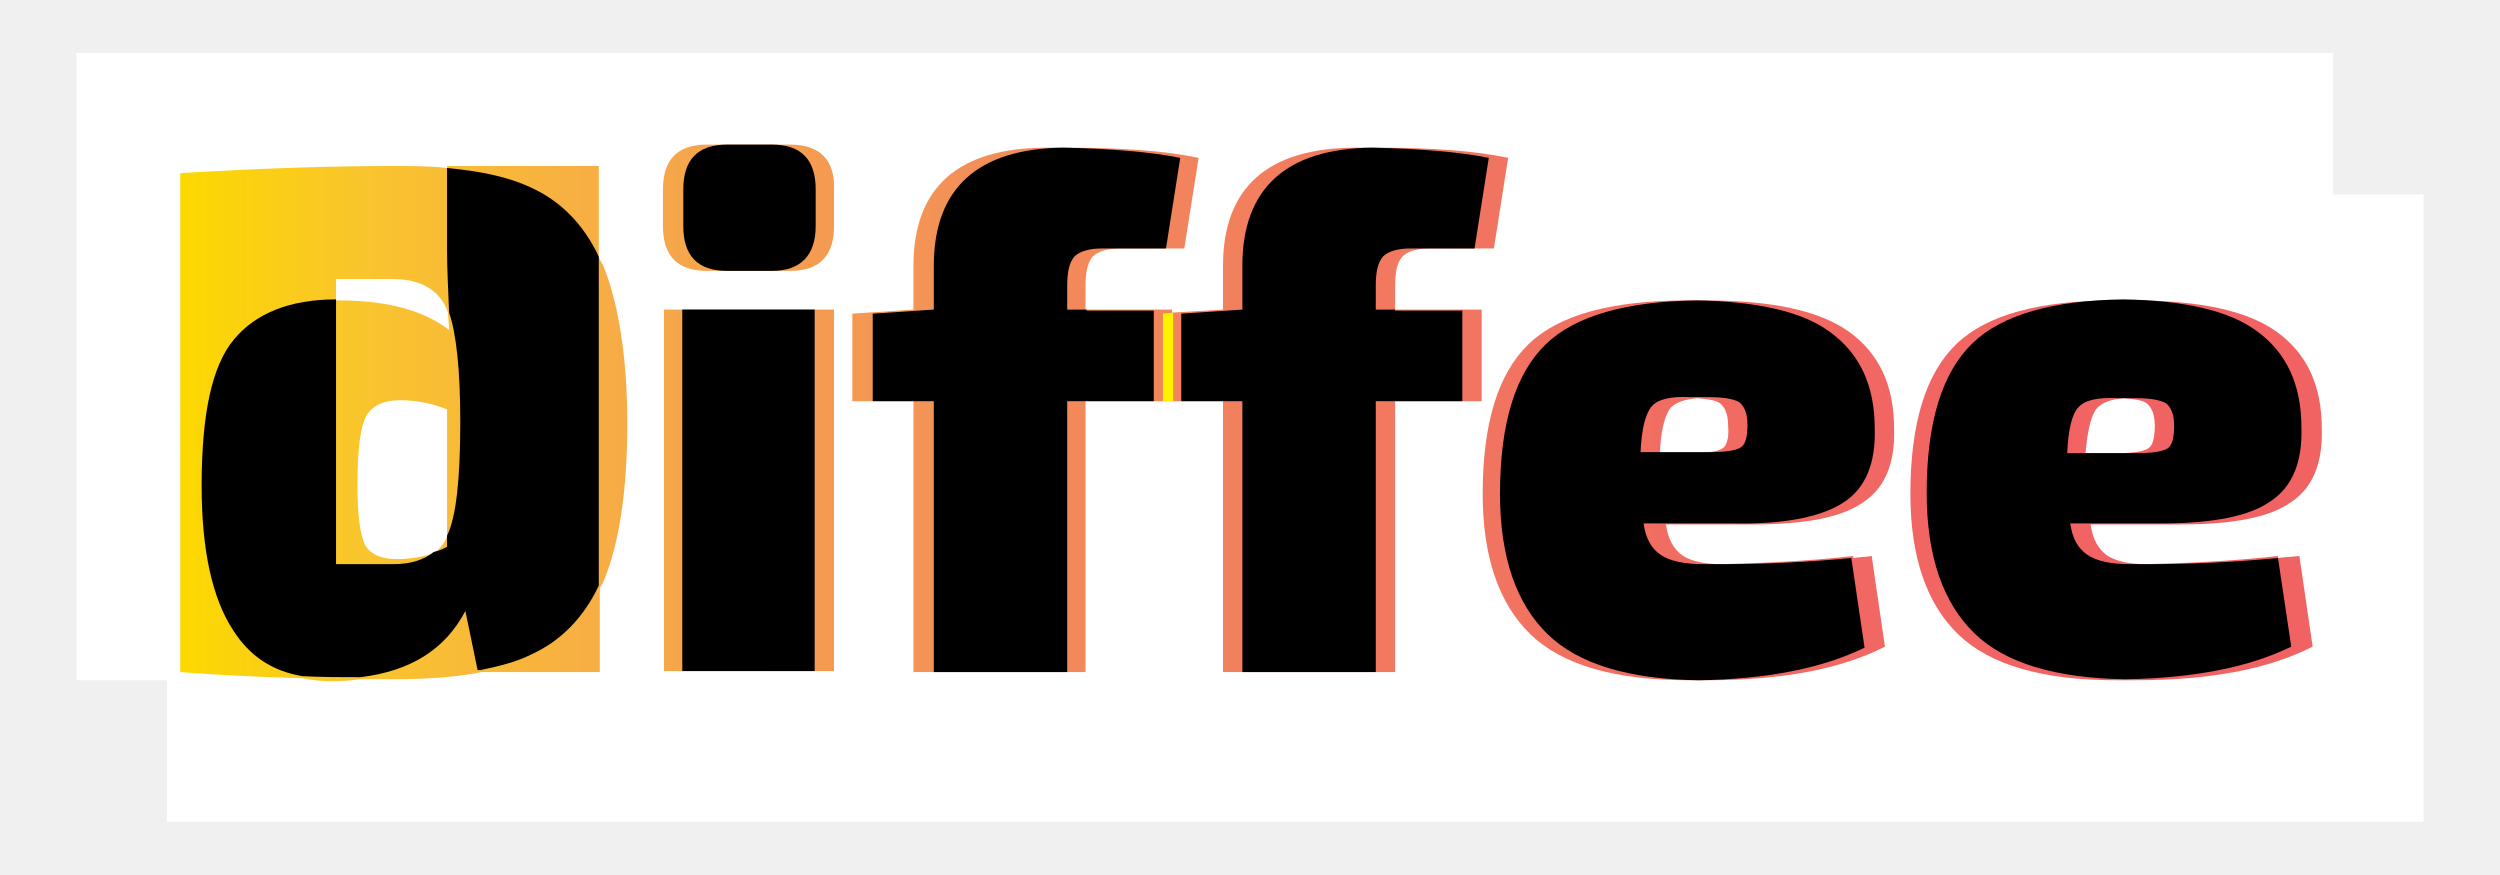
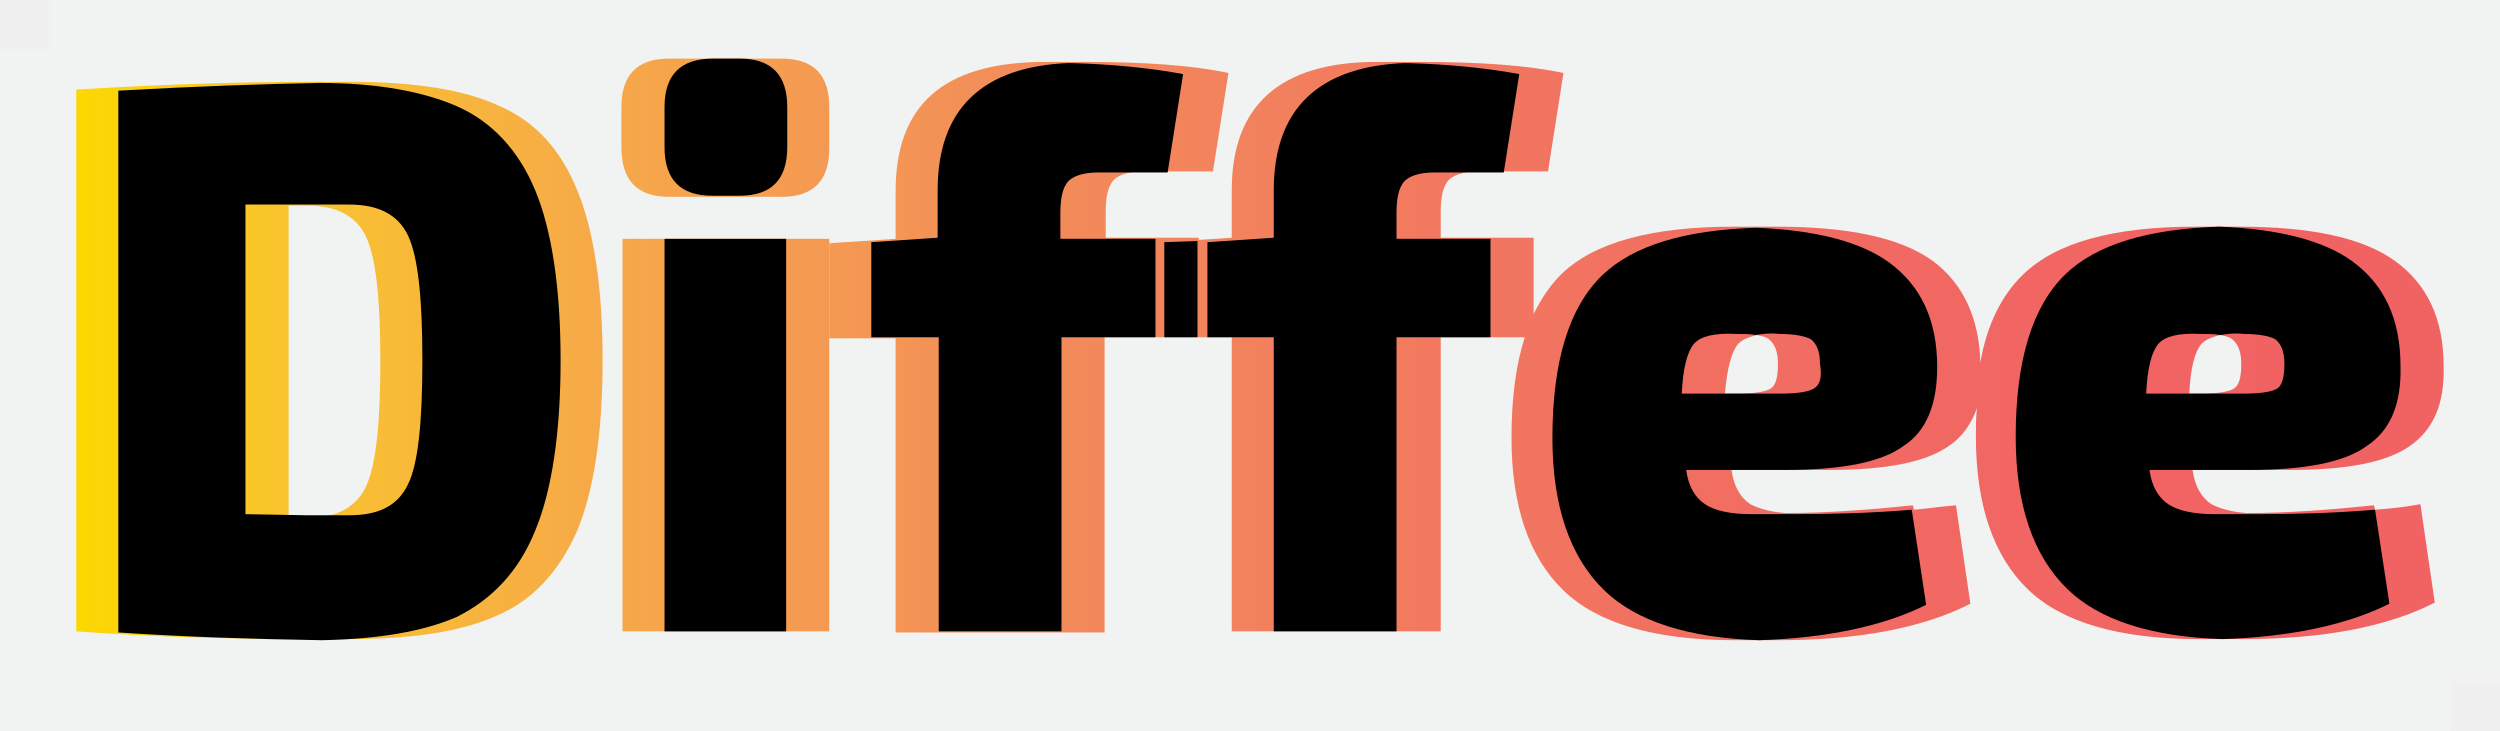
- <svg xmlns="http://www.w3.org/2000/svg" version="1.1" id="Layer_1" x="0px" y="0px" viewBox="0 0 245.5 85.9" style="enable-background:new 0 0 245.5 85.9;" xml:space="preserve">
+ <svg xmlns="http://www.w3.org/2000/svg" version="1.1" id="Layer_1" x="0px" y="0px" viewBox="0 0 226.1 66.1" style="enable-background:new 0 0 226.1 66.1;" xml:space="preserve">
  <style type="text/css">
- 	.st0{fill:#FFFFFF;}
+ 	.st0{fill:#F1F2F2;}
	.st1{fill:url(#SVGID_1_);}
	.st2{fill:url(#SVGID_2_);}
	.st3{fill:url(#SVGID_3_);}
	.st4{fill:url(#SVGID_4_);}
- 	.st5{fill:url(#SVGID_5_);}
- 	.st6{fill:url(#SVGID_6_);}
- 	.st7{fill:#FFF200;}
</style>
-   <rect x="7.5" y="5.2" class="st0" width="221.6" height="61.6" />
-   <rect x="16.4" y="19.1" class="st0" width="221.6" height="61.6" />
+   <rect x="4.5" class="st0" width="221.6" height="61.6" />
+   <rect y="4.5" class="st0" width="221.6" height="61.6" />
  <g>
-     <g>
-       <linearGradient id="SVGID_1_" gradientUnits="userSpaceOnUse" x1="17.945" y1="41.524" x2="223.548" y2="41.524">
-         <stop offset="0" style="stop-color:#FCD800" />
-         <stop offset="8.788961e-02" style="stop-color:#F9C42E" />
-         <stop offset="0.232" style="stop-color:#F6A74A" />
-         <stop offset="0.379" style="stop-color:#F38F58" />
-         <stop offset="0.528" style="stop-color:#F27D5E" />
-         <stop offset="0.679" style="stop-color:#F16F61" />
-         <stop offset="0.835" style="stop-color:#F16563" />
-         <stop offset="1" style="stop-color:#F16263" />
-       </linearGradient>
-       <path class="st1" d="M58.8,25.2v-8.9H43.9v0.2c-1.6-0.2-3.4-0.2-5.3-0.2c-5.6,0-12.6,0.2-20.9,0.7v49c4,0.3,8,0.5,12,0.6    c0.9,0.2,1.9,0.3,3,0.3c1,0,1.9-0.1,2.7-0.2c1.1,0,2.1,0,3.2,0c3.3,0,6.2-0.2,8.7-0.7h11.6v-8.2c0.1-0.3,0.3-0.5,0.4-0.8    c1.5-3.6,2.3-8.8,2.3-15.4S60.7,29.6,59.2,26C59,25.7,58.9,25.5,58.8,25.2z M43.9,52.7C43.9,52.7,43.9,52.7,43.9,52.7    c-0.3,0.7-0.7,1.2-1.3,1.6c-1.1,0.4-2.3,0.6-3.6,0.6c-1.5,0-2.5-0.4-3.1-1.3c-0.5-0.9-0.8-2.9-0.8-5.9c0-3.6,0.3-5.9,0.9-6.9    c0.6-1,1.7-1.5,3.3-1.5c1.5,0,3.1,0.3,4.6,0.9V52.7z M33.3,29.5c-0.1,0-0.2,0-0.3,0v-2.1h5.5c2.6,0,4.4,0.9,5.3,2.8    c0.1,0.2,0.1,0.3,0.2,0.5c0,0.6,0.1,1.1,0.1,1.7C41.5,30.4,37.8,29.5,33.3,29.5z" />
-       <linearGradient id="SVGID_2_" gradientUnits="userSpaceOnUse" x1="17.945" y1="20.402" x2="223.548" y2="20.402">
-         <stop offset="0" style="stop-color:#FCD800" />
-         <stop offset="8.788961e-02" style="stop-color:#F9C42E" />
-         <stop offset="0.232" style="stop-color:#F6A74A" />
-         <stop offset="0.379" style="stop-color:#F38F58" />
-         <stop offset="0.528" style="stop-color:#F27D5E" />
-         <stop offset="0.679" style="stop-color:#F16F61" />
-         <stop offset="0.835" style="stop-color:#F16563" />
-         <stop offset="1" style="stop-color:#F16263" />
-       </linearGradient>
-       <path class="st2" d="M77.6,14.2h-1.9h-4.4h-1.9c-2.9,0-4.3,1.5-4.3,4.4v3.6c0,2.9,1.4,4.4,4.3,4.4h1.9h4.4h1.9    c2.9,0,4.3-1.5,4.3-4.4v-3.6C82,15.7,80.5,14.2,77.6,14.2z" />
-       <linearGradient id="SVGID_3_" gradientUnits="userSpaceOnUse" x1="17.945" y1="40.246" x2="223.548" y2="40.246">
-         <stop offset="0" style="stop-color:#FCD800" />
-         <stop offset="8.788961e-02" style="stop-color:#F9C42E" />
-         <stop offset="0.232" style="stop-color:#F6A74A" />
-         <stop offset="0.379" style="stop-color:#F38F58" />
-         <stop offset="0.528" style="stop-color:#F27D5E" />
-         <stop offset="0.679" style="stop-color:#F16F61" />
-         <stop offset="0.835" style="stop-color:#F16563" />
-         <stop offset="1" style="stop-color:#F16263" />
-       </linearGradient>
-       <path class="st3" d="M145.5,30.4h-1.9H137v-2.3c0-1.4,0.2-2.3,0.7-2.9c0.5-0.5,1.4-0.8,2.7-0.8h4.4h1.9l1.4-8.9    c-3.3-0.7-7.6-1-13-1c-0.1,0-0.3,0-0.4,0c-0.5,0-1,0-1.5,0c-8.7,0-13.1,3.9-13.1,11.6v4.3l-5,0.3v-0.3h-1.9h-6.6v-2.3    c0-1.4,0.2-2.3,0.7-2.9c0.5-0.5,1.4-0.8,2.7-0.8h4.4h1.9l1.4-8.9c-3.3-0.7-7.6-1-13-1c-0.1,0-0.3,0-0.4,0c-0.5,0-1,0-1.5,0    c-8.7,0-13.1,3.9-13.1,11.6v4.3l-6,0.4v8.6h1.9h4.1v26.6h1.9h13.1h1.9V39.4h6.6h0.9h1h0.9h4.1v26.6h1.9h13.1h1.9V39.4h6.6h1.9    V30.4z" />
-       <linearGradient id="SVGID_4_" gradientUnits="userSpaceOnUse" x1="17.945" y1="48.127" x2="223.548" y2="48.127">
-         <stop offset="0" style="stop-color:#FCD800" />
-         <stop offset="8.788961e-02" style="stop-color:#F9C42E" />
-         <stop offset="0.232" style="stop-color:#F6A74A" />
-         <stop offset="0.379" style="stop-color:#F38F58" />
-         <stop offset="0.528" style="stop-color:#F27D5E" />
-         <stop offset="0.679" style="stop-color:#F16F61" />
-         <stop offset="0.835" style="stop-color:#F16563" />
-         <stop offset="1" style="stop-color:#F16263" />
-       </linearGradient>
-       <path class="st4" d="M172.2,51.5c5.1,0,8.7-0.7,10.8-2.2c2.1-1.4,3.1-3.8,3-7.2c0-4.3-1.5-7.4-4.4-9.5c-2.9-2.1-7.6-3.1-14.1-3.1    c-0.3,0-0.6,0-0.8,0c-0.3,0-0.7,0-1,0c-7.4,0-12.6,1.4-15.6,4.3c-3,2.9-4.5,7.8-4.5,14.7c0,6.2,1.6,10.8,4.7,13.8    s8.3,4.5,15.5,4.5c0.4,0,0.7,0,1.1,0c0.3,0,0.5,0,0.8,0c7.3,0,13.1-1.1,17.4-3.3l-1.3-8.9c-0.6,0.1-1.2,0.1-1.8,0.2l0-0.2    c-4.5,0.5-8.8,0.7-13,0.8c-1.6,0-2.9-0.3-3.7-0.8c-0.9-0.6-1.5-1.6-1.7-3.1h7H172.2z M169.2,44c-0.4,0.3-1.4,0.5-3.1,0.5H163    c0.1-2.3,0.5-3.8,1.1-4.5c0.5-0.5,1.4-0.8,2.6-0.9c1,0.1,1.8,0.2,2.2,0.5c0.5,0.4,0.8,1.1,0.8,2.2C169.8,42.9,169.6,43.7,169.2,44    z" />
-       <linearGradient id="SVGID_5_" gradientUnits="userSpaceOnUse" x1="17.945" y1="48.127" x2="223.548" y2="48.127">
-         <stop offset="0" style="stop-color:#FCD800" />
-         <stop offset="8.788961e-02" style="stop-color:#F9C42E" />
-         <stop offset="0.232" style="stop-color:#F6A74A" />
-         <stop offset="0.379" style="stop-color:#F38F58" />
-         <stop offset="0.528" style="stop-color:#F27D5E" />
-         <stop offset="0.679" style="stop-color:#F16F61" />
-         <stop offset="0.835" style="stop-color:#F16563" />
-         <stop offset="1" style="stop-color:#F16263" />
-       </linearGradient>
-       <path class="st5" d="M223.7,54.8l0-0.2c-4.5,0.5-8.8,0.7-13,0.8c-1.6,0-2.9-0.3-3.7-0.8c-0.9-0.6-1.5-1.6-1.7-3.1h7h1.9    c5.1,0,8.7-0.7,10.8-2.2c2.1-1.4,3.1-3.8,3-7.2c0-4.3-1.5-7.4-4.4-9.5c-2.9-2.1-7.6-3.1-14.1-3.1c-0.3,0-0.6,0-0.8,0    c-0.3,0-0.7,0-1,0c-7.4,0-12.6,1.4-15.6,4.3c-3,2.9-4.5,7.8-4.5,14.7c0,6.2,1.6,10.8,4.7,13.8s8.3,4.5,15.5,4.5c0.4,0,0.7,0,1.1,0    c0.3,0,0.5,0,0.8,0c7.3,0,13.1-1.1,17.4-3.3l-1.3-8.9C224.9,54.7,224.3,54.7,223.7,54.8z M206,40c0.5-0.5,1.4-0.8,2.6-0.9    c1,0.1,1.8,0.2,2.2,0.5c0.5,0.4,0.8,1.1,0.8,2.2c0,1.2-0.2,1.9-0.6,2.2c-0.4,0.3-1.4,0.5-3.1,0.5h-3.1C205,42.1,205.4,40.6,206,40    z" />
-       <linearGradient id="SVGID_6_" gradientUnits="userSpaceOnUse" x1="17.945" y1="48.198" x2="223.548" y2="48.198">
-         <stop offset="0" style="stop-color:#FCD800" />
-         <stop offset="8.788961e-02" style="stop-color:#F9C42E" />
-         <stop offset="0.232" style="stop-color:#F6A74A" />
-         <stop offset="0.379" style="stop-color:#F38F58" />
-         <stop offset="0.528" style="stop-color:#F27D5E" />
-         <stop offset="0.679" style="stop-color:#F16F61" />
-         <stop offset="0.835" style="stop-color:#F16563" />
-         <stop offset="1" style="stop-color:#F16263" />
-       </linearGradient>
-       <polygon class="st6" points="67,30.4 65.2,30.4 65.2,65.9 67,65.9 80,65.9 81.9,65.9 81.9,30.4 80,30.4   " />
-     </g>
-     <path d="M52.1,18.4c-2.1-1-4.9-1.6-8.2-1.9v8.2c0,1.5,0.1,3.5,0.2,6c0.7,2,1.1,5.6,1.1,10.7c0,5.6-0.4,9.4-1.3,11.2v1.1   c-0.4,0.2-0.8,0.4-1.3,0.5c-1,0.8-2.3,1.2-4,1.2L33,55.4v-26c-4.6,0-7.9,1.4-10,3.9c-2.2,2.6-3.2,7.4-3.2,14.4c0,6.2,1,11,3.1,14.2   c1.6,2.5,3.8,4,6.8,4.5c1.9,0.1,3.8,0.1,5.7,0.1c4.9-0.6,8.3-2.7,10.3-6.5l1.2,5.8h0.3c1.9-0.4,3.5-0.8,4.9-1.5   c2.9-1.3,5.2-3.6,6.7-6.8V25.2C57.3,22,55,19.7,52.1,18.4z" />
-     <rect x="67" y="30.4" width="13" height="35.5" />
-     <path d="M106.7,30.4h-1.9v-2.3c0-1.4,0.2-2.3,0.7-2.9c0.5-0.5,1.4-0.8,2.7-0.8h1.9h4.4l1.4-8.9c-3-0.6-6.9-0.9-11.5-1   c-8.4,0.1-12.7,4-12.7,11.6v4.3l-6,0.4v8.6h4.1h1.9v26.6h13.1V39.4h1.9h6.6v-8.9H106.7z" />
-     <polygon class="st7" points="114.2,30.8 114.2,39.4 115.2,39.4 115.2,30.7  " />
-     <path d="M137,30.4h-1.9v-2.3c0-1.4,0.2-2.3,0.7-2.9c0.5-0.5,1.4-0.8,2.7-0.8h1.9h4.4l1.4-8.9c-3-0.6-6.9-0.9-11.5-1   c-8.4,0.1-12.7,4-12.7,11.6v4.3l-6,0.4v8.6h4.1h1.9v26.6h13.1V39.4h1.9h6.6v-8.9H137z" />
-     <path d="M181.1,49.3c2.1-1.4,3.1-3.8,3-7.2c0-4.3-1.5-7.4-4.4-9.5c-2.7-2-7.1-3-13.1-3.1c-6.9,0.1-11.9,1.5-14.8,4.3   c-3,2.9-4.5,7.8-4.5,14.7c0,6.2,1.6,10.8,4.7,13.8c3,2.9,7.9,4.4,14.8,4.5c6.8-0.1,12.2-1.2,16.3-3.2l-1.3-8.8   c-4.3,0.4-8.5,0.6-12.6,0.6c-0.2,0-0.3,0-0.5,0c-0.5,0-0.9,0-1.4,0c-1.9,0-3.3-0.3-4.2-0.9c-0.9-0.6-1.5-1.6-1.7-3.1h1.9h7   C175.4,51.5,179,50.7,181.1,49.3z M166.1,44.4H163h-1.9c0.1-2.3,0.5-3.8,1.1-4.5c0.6-0.7,1.9-1,3.8-0.9c0.3,0,0.5,0,0.7,0   c0.4,0,0.7,0,1.2,0c1.4,0,2.4,0.2,2.9,0.5c0.5,0.4,0.8,1.1,0.8,2.2c0,1.2-0.2,1.9-0.6,2.2c-0.4,0.3-1.4,0.5-3.1,0.5H166.1z" />
-     <path d="M223.7,54.8c-4.3,0.4-8.5,0.6-12.6,0.6c-0.2,0-0.3,0-0.5,0c-0.5,0-0.9,0-1.4,0c-1.9,0-3.3-0.3-4.2-0.9   c-0.9-0.6-1.5-1.6-1.7-3.1h1.9h7c5.1,0,8.7-0.7,10.8-2.2c2.1-1.4,3.1-3.8,3-7.2c0-4.3-1.5-7.4-4.4-9.5c-2.7-2-7.1-3-13.1-3.1   c-6.9,0.1-11.9,1.5-14.8,4.3c-3,2.9-4.5,7.8-4.5,14.7c0,6.2,1.6,10.8,4.7,13.8c3,2.9,7.9,4.4,14.8,4.5c6.8-0.1,12.2-1.2,16.3-3.2   L223.7,54.8z M204.1,40c0.6-0.7,1.9-1,3.8-0.9c0.3,0,0.5,0,0.7,0c0.4,0,0.7,0,1.2,0c1.4,0,2.4,0.2,2.9,0.5c0.5,0.4,0.8,1.1,0.8,2.2   c0,1.2-0.2,1.9-0.6,2.2c-0.4,0.3-1.4,0.5-3.1,0.5H208h-3.1H203C203.1,42.1,203.5,40.6,204.1,40z" />
+     <linearGradient id="SVGID_1_" gradientUnits="userSpaceOnUse" x1="6.813" y1="11.539" x2="221.505" y2="11.539">
+       <stop offset="0" style="stop-color:#FCD800" />
+       <stop offset="8.788961e-02" style="stop-color:#F9C42E" />
+       <stop offset="0.232" style="stop-color:#F6A74A" />
+       <stop offset="0.379" style="stop-color:#F38F58" />
+       <stop offset="0.528" style="stop-color:#F27D5E" />
+       <stop offset="0.679" style="stop-color:#F16F61" />
+       <stop offset="0.835" style="stop-color:#F16563" />
+       <stop offset="1" style="stop-color:#F16263" />
+     </linearGradient>
+     <path class="st1" d="M60.5,17.8h6.3c0,0,0,0,0,0h3.9c2.9,0,4.3-1.5,4.3-4.4V9.7c0-2.9-1.4-4.4-4.3-4.4h-3.9h-2.4h-3.9   c-2.9,0-4.3,1.5-4.3,4.4v3.6C56.2,16.3,57.6,17.8,60.5,17.8z" />
+     <linearGradient id="SVGID_2_" gradientUnits="userSpaceOnUse" x1="6.838" y1="32.59" x2="221.531" y2="32.59">
+       <stop offset="0" style="stop-color:#FCD800" />
+       <stop offset="8.788961e-02" style="stop-color:#F9C42E" />
+       <stop offset="0.232" style="stop-color:#F6A74A" />
+       <stop offset="0.379" style="stop-color:#F38F58" />
+       <stop offset="0.528" style="stop-color:#F27D5E" />
+       <stop offset="0.679" style="stop-color:#F16F61" />
+       <stop offset="0.835" style="stop-color:#F16563" />
+       <stop offset="1" style="stop-color:#F16263" />
+     </linearGradient>
+     <path class="st2" d="M45.2,9.6C42,8.1,37.5,7.4,31.7,7.4c-0.9,0-1.8,0-2.7,0c-0.4,0-0.8,0-1.2,0c-5.6,0-12.6,0.2-20.9,0.7v49   c6.9,0.5,13.8,0.7,20.9,0.7c0.5,0,0.9,0,1.3,0c0.8,0,1.7,0,2.5,0c5.8,0,10.3-0.7,13.5-2.2c3.2-1.4,5.5-4,7.1-7.6   c1.5-3.6,2.3-8.8,2.3-15.4s-0.8-11.8-2.3-15.4C50.7,13.5,48.4,11,45.2,9.6z M26.1,46.6v-28h1.7c2.6,0,4.4,0.9,5.3,2.8   c0.9,1.9,1.3,5.6,1.3,11.3c0,5.6-0.4,9.4-1.3,11.3c-0.8,1.7-2.3,2.6-4.4,2.8L26.1,46.6z" />
+     <linearGradient id="SVGID_3_" gradientUnits="userSpaceOnUse" x1="6.813" y1="39.335" x2="221.505" y2="39.335">
+       <stop offset="0" style="stop-color:#FCD800" />
+       <stop offset="8.788961e-02" style="stop-color:#F9C42E" />
+       <stop offset="0.232" style="stop-color:#F6A74A" />
+       <stop offset="0.379" style="stop-color:#F38F58" />
+       <stop offset="0.528" style="stop-color:#F27D5E" />
+       <stop offset="0.679" style="stop-color:#F16F61" />
+       <stop offset="0.835" style="stop-color:#F16563" />
+       <stop offset="1" style="stop-color:#F16263" />
+     </linearGradient>
+     <polygon class="st3" points="60.1,21.6 56.3,21.6 56.3,57.1 71.1,57.1 71.1,57.1 75,57.1 75,21.6 60.1,21.6  " />
+     <linearGradient id="SVGID_4_" gradientUnits="userSpaceOnUse" x1="6.813" y1="31.808" x2="221.505" y2="31.808">
+       <stop offset="0" style="stop-color:#FCD800" />
+       <stop offset="8.788961e-02" style="stop-color:#F9C42E" />
+       <stop offset="0.232" style="stop-color:#F6A74A" />
+       <stop offset="0.379" style="stop-color:#F38F58" />
+       <stop offset="0.528" style="stop-color:#F27D5E" />
+       <stop offset="0.679" style="stop-color:#F16F61" />
+       <stop offset="0.835" style="stop-color:#F16563" />
+       <stop offset="1" style="stop-color:#F16263" />
+     </linearGradient>
+     <path class="st4" d="M214.8,46.1l-0.1-0.4c-3.9,0.4-7.8,0.7-11.5,0.7c-1.4-0.1-2.4-0.4-3.2-0.8c-0.9-0.6-1.5-1.6-1.7-3.1h5   c0,0,0,0,0.1,0h3.8c5.1,0,8.7-0.7,10.8-2.2s3.1-3.8,3-7.2c0-4.3-1.5-7.4-4.4-9.5c-2.9-2.1-7.6-3.1-14.1-3.1c-0.6,0-1.2,0-1.8,0   c-0.7,0-1.4,0-2.1,0c-7.4,0-12.6,1.4-15.6,4.3c-1.9,1.8-3.3,4.5-3.9,8c-0.1-4.1-1.6-7.2-4.3-9.2c-2.9-2.1-7.6-3.1-14.1-3.1   c-0.6,0-1.2,0-1.8,0c-0.7,0-1.4,0-2.1,0c-7.4,0-12.6,1.4-15.6,4.3c-1,1-1.8,2.2-2.5,3.6v-6.9h-8.4v-2.3c0-1.4,0.2-2.3,0.7-2.9   c0.5-0.5,1.4-0.8,2.7-0.8h2.4h3.9l1.4-8.9c-3.3-0.7-7.6-1-13-1c-0.4,0-0.8,0-1.2,0c-0.9,0-1.7,0-2.7,0c-8.7,0-13.1,3.9-13.1,11.6   v4.3l-3,0.2v-0.2h-8.4v-2.3c0-1.4,0.2-2.3,0.7-2.9c0.5-0.5,1.4-0.8,2.7-0.8h2.4h3.9l1.4-8.9c-3.3-0.7-7.6-1-13-1   c-0.4,0-0.8,0-1.2,0c-0.9,0-1.7,0-2.7,0C85.3,5.7,81,9.5,81,17.3v4.3l-6,0.4v8.6h3.9H81v26.6h15v0h3.9V30.5h4.6h0.9h3h0.9h2.1v26.6   h15v0h3.9V30.5h4.6h3c-0.8,2.5-1.2,5.5-1.2,9.1c0,6.2,1.6,10.8,4.7,13.8s8.3,4.5,15.5,4.5c0.8,0,1.5,0,2.3,0c0.5,0,1,0,1.6,0   c7.3,0,13.1-1.1,17.4-3.3l-1.3-8.9c-1.3,0.1-2.6,0.3-3.8,0.4l-0.1-0.4c-3.9,0.4-7.8,0.7-11.5,0.7c-1.4-0.1-2.4-0.4-3.2-0.8   c-0.9-0.6-1.5-1.6-1.7-3.1h5c0,0,0,0,0.1,0h3.8c5.1,0,8.7-0.7,10.8-2.2c1.2-0.8,2-2,2.5-3.4c-0.1,0.8-0.1,1.7-0.1,2.6   c0,6.2,1.6,10.8,4.7,13.8s8.3,4.5,15.5,4.5c0.8,0,1.5,0,2.3,0c0.5,0,1,0,1.6,0c7.3,0,13.1-1.1,17.4-3.3l-1.3-8.9   C217.3,45.9,216,46,214.8,46.1z M157.2,31.1c0.4-0.4,0.9-0.6,1.7-0.8c0.5,0.1,0.9,0.2,1.1,0.4c0.5,0.4,0.8,1.1,0.8,2.2   c0,1.2-0.2,1.9-0.6,2.2c-0.4,0.3-1.4,0.5-3.1,0.5h-1.1C156.2,33.3,156.6,31.8,157.2,31.1z M199.1,31.1c0.4-0.4,0.9-0.6,1.7-0.8   c0.5,0.1,0.9,0.2,1.1,0.4c0.5,0.4,0.8,1.1,0.8,2.2c0,1.2-0.2,1.9-0.6,2.2c-0.4,0.3-1.4,0.5-3.1,0.5H198   C198.1,33.3,198.5,31.8,199.1,31.1z" />
  </g>
-   <path d="M80.1,22.2v-3.6c0-2.9-1.4-4.4-4.3-4.4h-4.4c-2.9,0-4.3,1.5-4.3,4.4v3.6c0,2.9,1.4,4.4,4.3,4.4h4.4  C78.6,26.6,80.1,25.1,80.1,22.2z" />
+   <path d="M48.4,48c1.5-3.6,2.3-8.8,2.3-15.4s-0.8-11.8-2.3-15.4c-1.5-3.6-3.9-6.2-7.1-7.6c-3-1.3-7.1-2.1-12.4-2.1  c-5.1,0.1-11.2,0.3-18.2,0.7v49c6,0.4,12.2,0.6,18.4,0.7c5.2-0.1,9.2-0.8,12.2-2.1C44.5,54.2,46.9,51.7,48.4,48z M36.9,43.8  c-0.9,1.9-2.6,2.8-5.3,2.8l-3,0c-0.3,0-0.6,0-0.9,0l-5.5-0.1v-28h3.9v0h5.5c2.6,0,4.4,0.9,5.3,2.8c0.9,1.9,1.3,5.6,1.3,11.3  S37.8,42,36.9,43.8z" />
+   <rect x="60.1" y="21.6" width="11" height="35.5" />
+   <path d="M60.1,9.7v3.6c0,2.9,1.4,4.4,4.3,4.4h2.5c2.9,0,4.3-1.5,4.3-4.4V9.7c0-2.9-1.4-4.4-4.3-4.4h-2.4C61.5,5.3,60.1,6.8,60.1,9.7  z" />
+   <path d="M95.9,21.6v-2.3c0-1.4,0.2-2.3,0.7-2.9c0.5-0.5,1.4-0.8,2.7-0.8h3.9h2.4l1.4-8.9c-2.7-0.5-6.2-0.9-10.3-1  c-7.9,0.3-11.9,4.2-11.9,11.5v4.3l-6,0.4v8.6H81h3.9v26.6h11.1V30.5h3.9h4.6v-8.9H95.9z" />
+   <polygon points="105.3,21.9 105.3,30.5 108.3,30.5 108.3,21.8 " />
+   <path d="M126.3,21.6v-2.3c0-1.4,0.2-2.3,0.7-2.9c0.5-0.5,1.4-0.8,2.7-0.8h3.9h2.4l1.4-8.9c-2.7-0.5-6.2-0.9-10.3-1  c-7.9,0.3-11.9,4.2-11.9,11.5v4.3l-6,0.4v8.6h2.1h3.9v26.6h11.1V30.5h3.9h4.6v-8.9H126.3z" />
+   <path d="M175.2,33.2c0-4.3-1.5-7.4-4.4-9.5c-2.5-1.8-6.5-2.9-12-3.1c-6.4,0.2-11.1,1.6-13.9,4.3c-3,2.9-4.5,7.8-4.5,14.7  c0,6.2,1.6,10.8,4.7,13.8c2.9,2.8,7.6,4.3,14,4.5c6.2-0.2,11.3-1.3,15.1-3.2l-1.3-8.6c-3.6,0.3-7.2,0.4-10.6,0.4c-0.4,0-0.7,0-1,0  c-1,0-1.9,0-2.9,0c-1.9,0-3.3-0.3-4.2-0.9c-0.9-0.6-1.5-1.6-1.7-3.1h3.9c0,0,0,0,0,0h5.1c5.1,0,8.7-0.7,10.7-2.2  C174.2,39,175.2,36.6,175.2,33.2z M164.1,35.1c-0.4,0.3-1.4,0.5-3.1,0.5h-3.9h-1.1h-3.9c0.1-2.3,0.5-3.8,1.1-4.5  c0.6-0.7,1.9-1,3.8-0.9c0.7,0,1.3,0,1.8,0.1c0.6-0.1,1.3-0.2,2.1-0.1c1.4,0,2.4,0.2,2.9,0.5c0.5,0.4,0.8,1.1,0.8,2.2  C164.8,34.1,164.6,34.8,164.1,35.1z" />
+   <path d="M214.8,46.1c-3.6,0.3-7.2,0.4-10.6,0.4c-0.4,0-0.7,0-1,0c-1,0-1.9,0-2.9,0c-1.9,0-3.3-0.3-4.2-0.9c-0.9-0.6-1.5-1.6-1.7-3.1  h3.9c0,0,0,0,0,0h5.1c5.1,0,8.7-0.7,10.7-2.2c2.1-1.4,3.1-3.8,3-7.2c0-4.3-1.5-7.4-4.4-9.5c-2.5-1.8-6.5-2.9-12-3.1  c-6.4,0.2-11.1,1.6-13.9,4.3c-3,2.9-4.5,7.8-4.5,14.7c0,6.2,1.6,10.8,4.7,13.8c2.9,2.8,7.6,4.3,14,4.5c6.2-0.2,11.3-1.3,15.1-3.2  L214.8,46.1z M195.2,31.1c0.6-0.7,1.9-1,3.8-0.9c0.7,0,1.3,0,1.8,0.1c0.6-0.1,1.3-0.2,2.1-0.1c1.4,0,2.4,0.2,2.9,0.5  c0.5,0.4,0.8,1.1,0.8,2.2c0,1.2-0.2,1.9-0.6,2.2c-0.4,0.3-1.4,0.5-3.1,0.5h-3.9H198h-3.9C194.2,33.3,194.6,31.8,195.2,31.1z" />
</svg>
